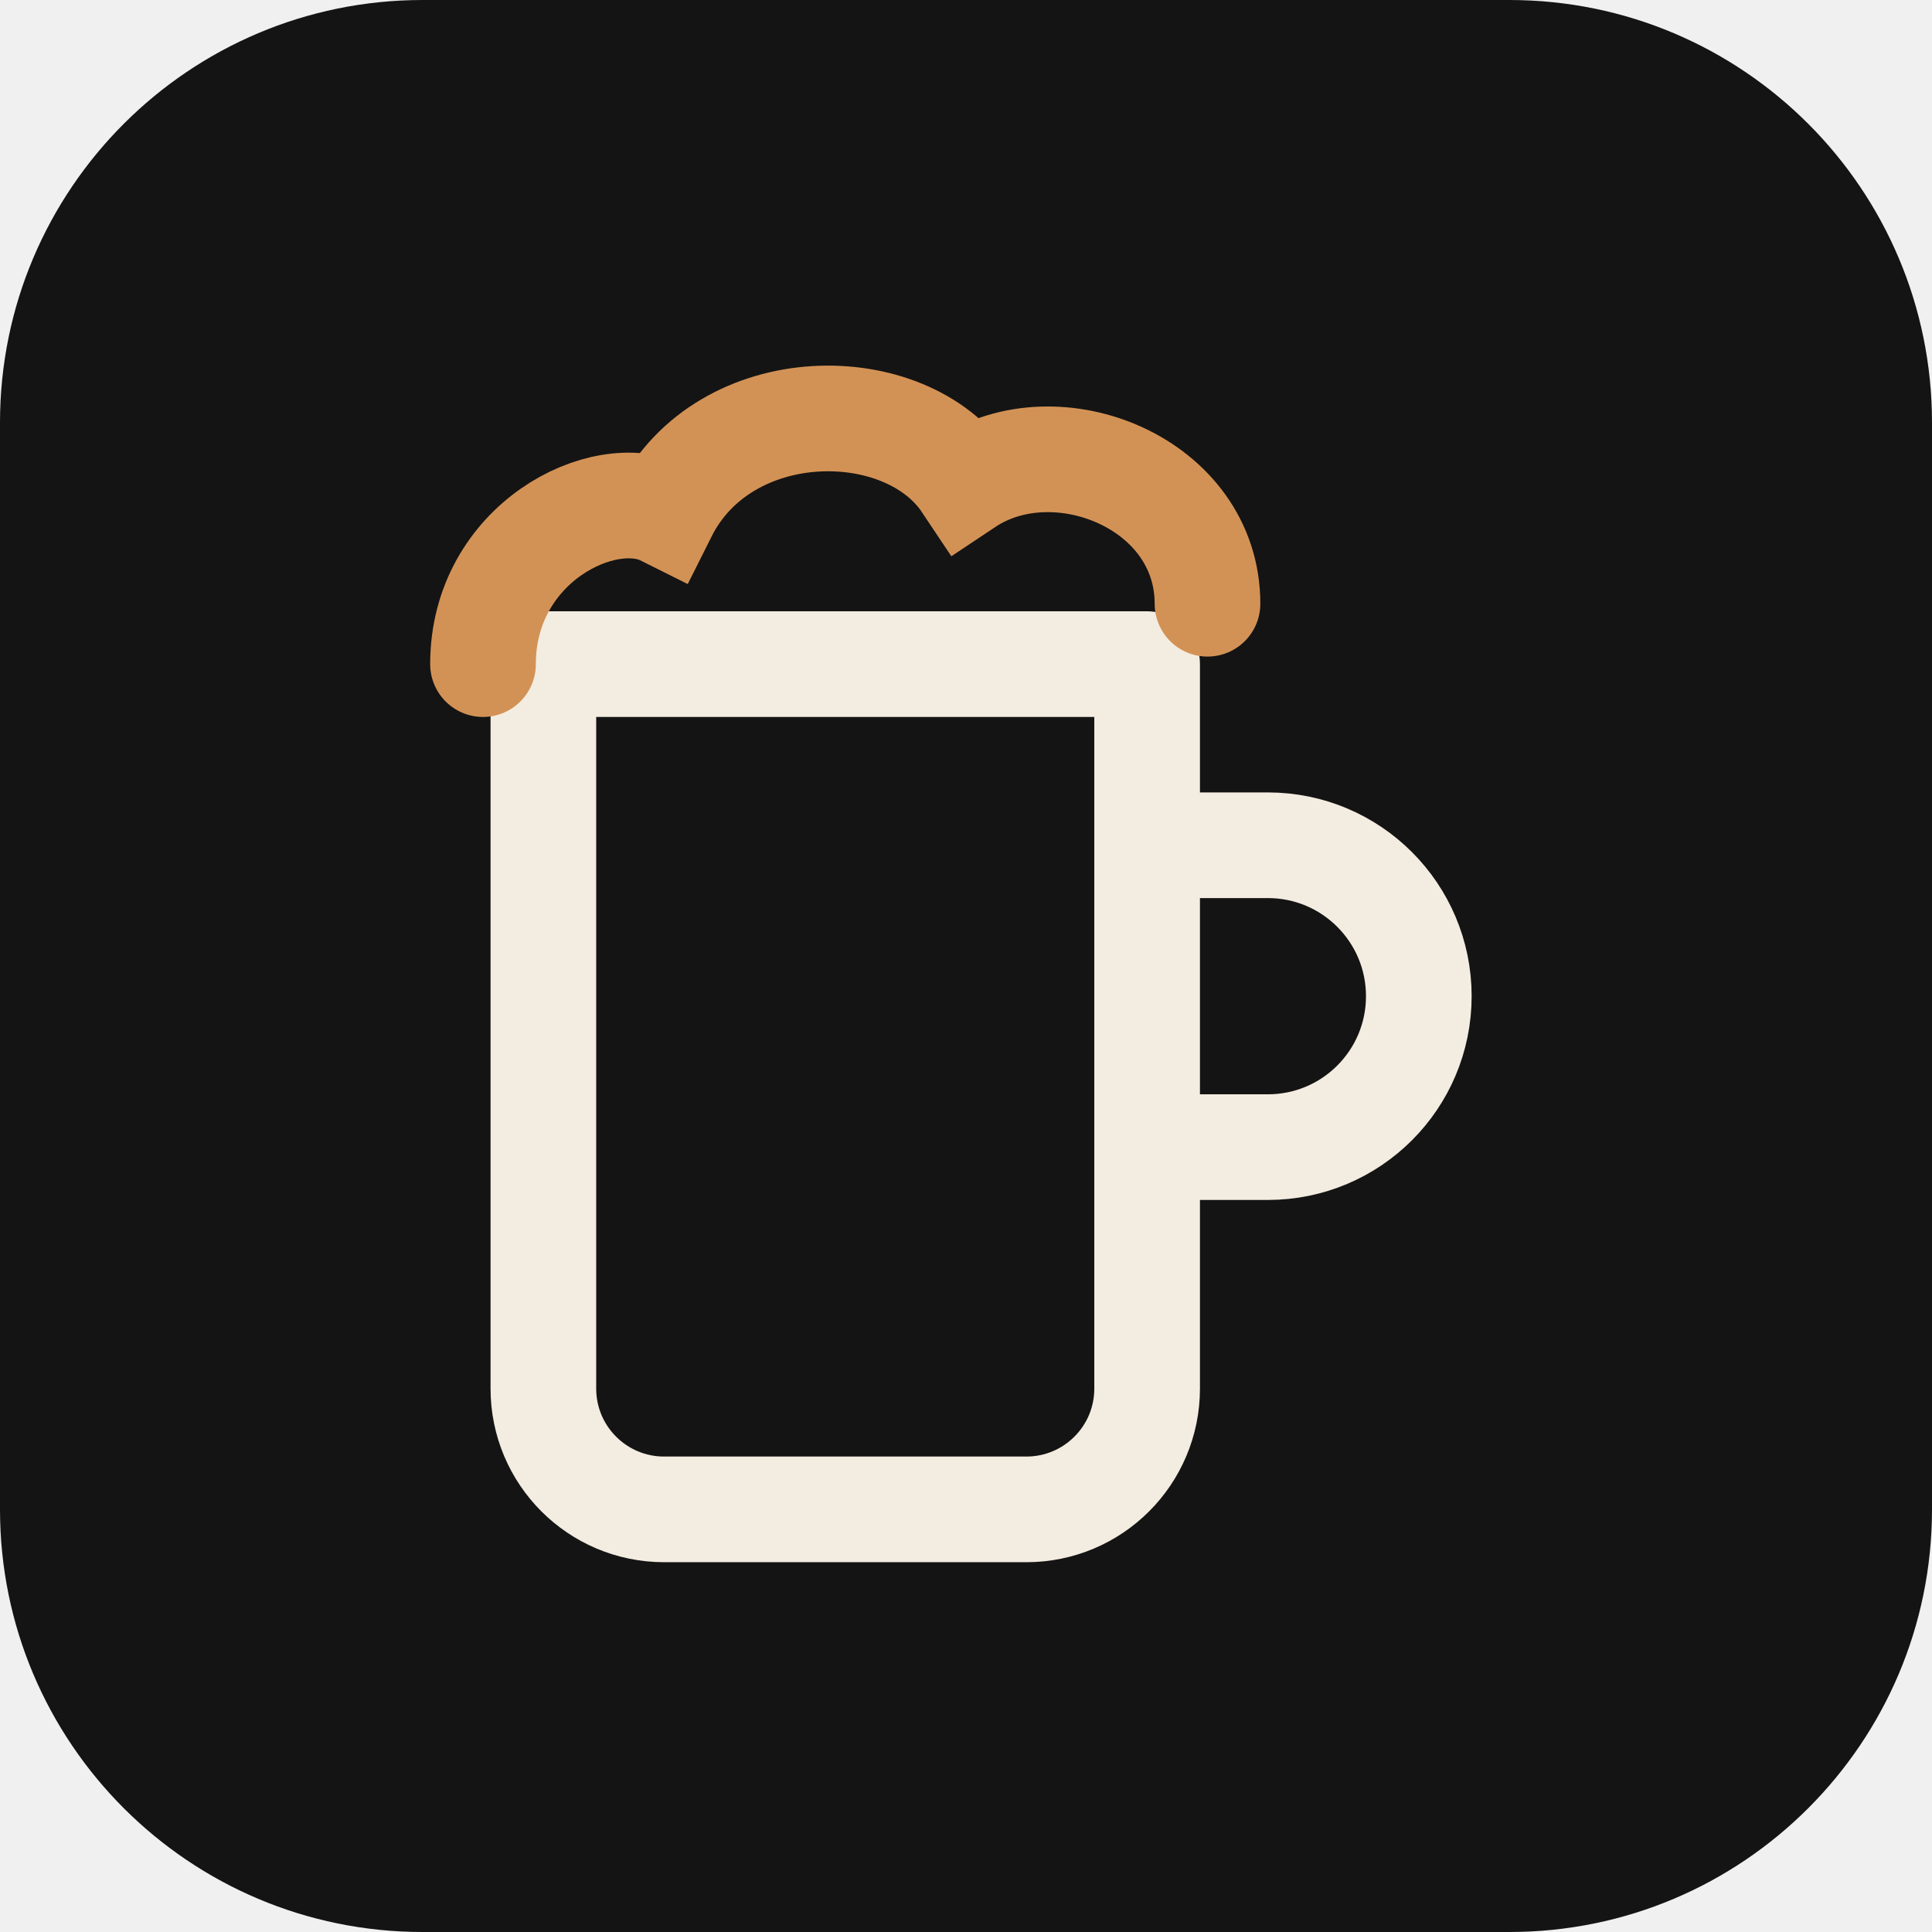
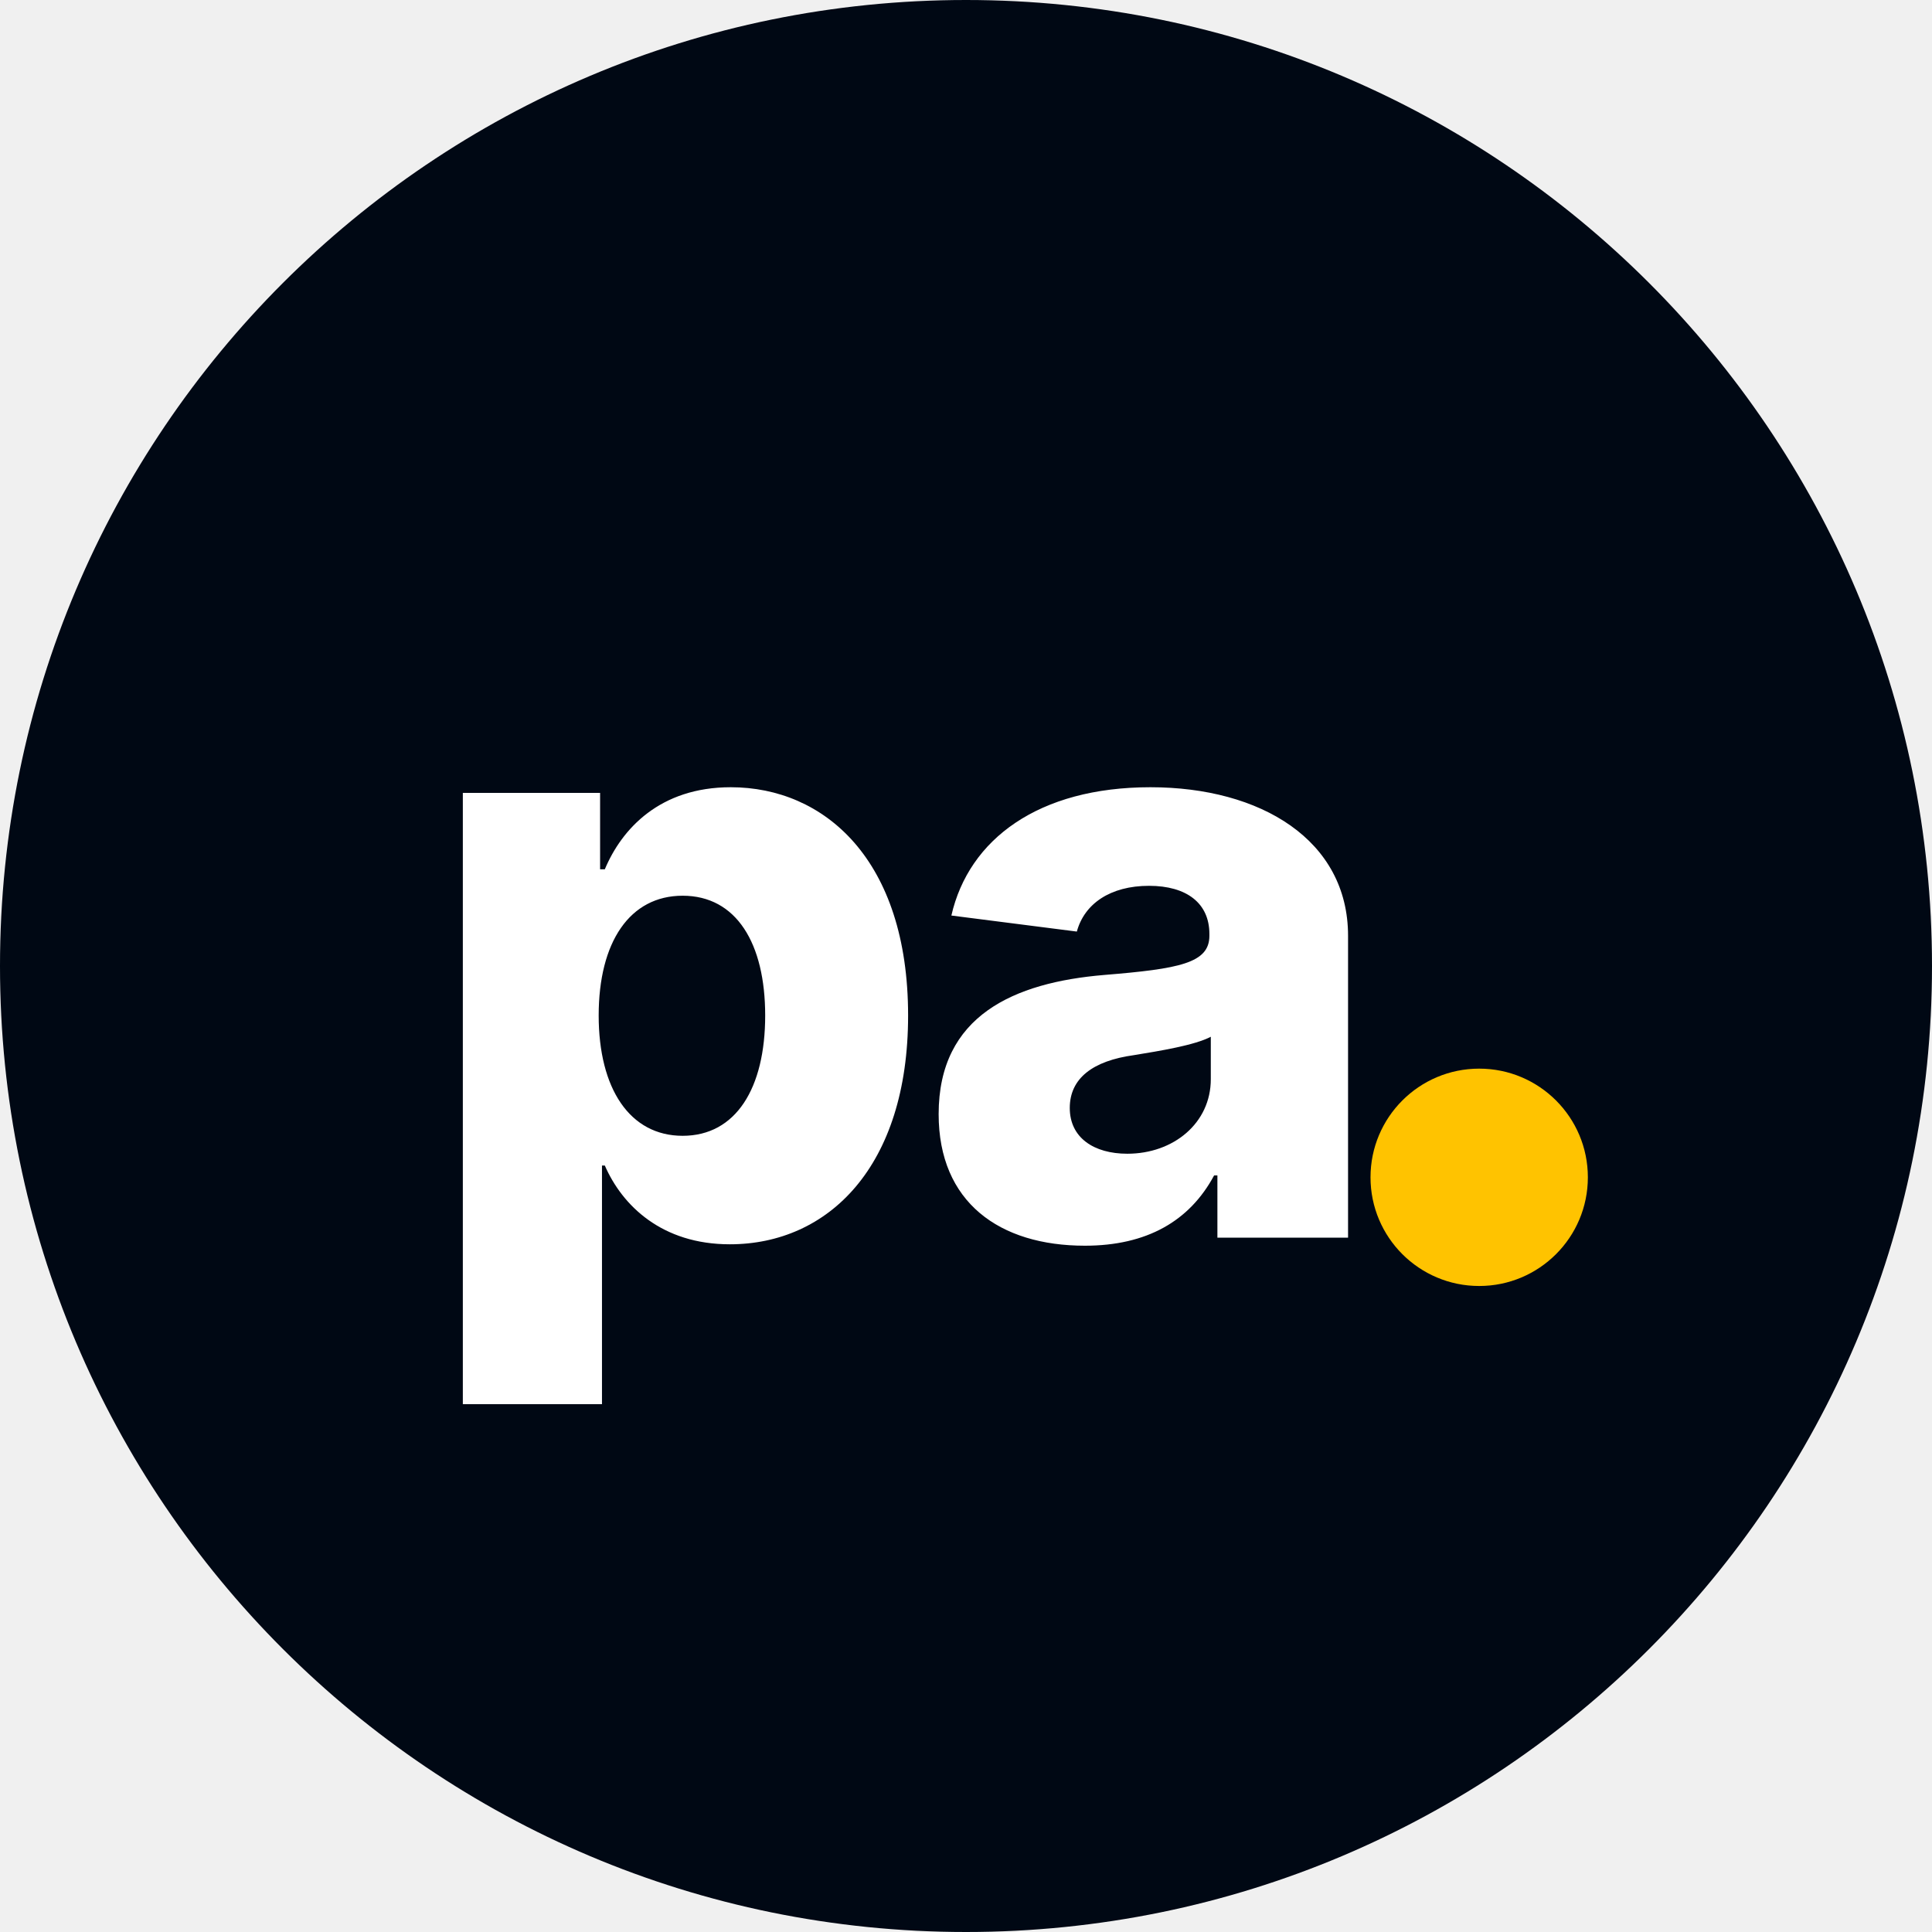
<svg xmlns="http://www.w3.org/2000/svg" viewBox="0 0 64 64">
-   <rect width="64" height="64" rx="14" fill="#141414" />
-   <path d="M18 22h20v24a4 4 0 0 1-4 4H22a4 4 0 0 1-4-4z" fill="none" stroke="#f3ece0" stroke-width="3.5" stroke-linejoin="round" />
-   <path d="M38 28h4a5 5 0 0 1 0 10h-4" fill="none" stroke="#f3ece0" stroke-width="3.5" />
-   <path d="M16 22c0-4 4-6 6-5 2-4 8-4 10-1 3-2 8 0 8 4" fill="none" stroke="#d39255" stroke-width="3.5" stroke-linecap="round" />
+   <circle cx="32" cy="32" r="32" fill="#000814" />
+   <text x="30" y="41" text-anchor="middle" font-family="Inter, Arial, Helvetica, sans-serif" font-weight="800" font-size="27" letter-spacing="-1" fill="#fff">pa</text>
+   <circle cx="49" cy="39" r="3.6" fill="#FFC300" />
</svg>
